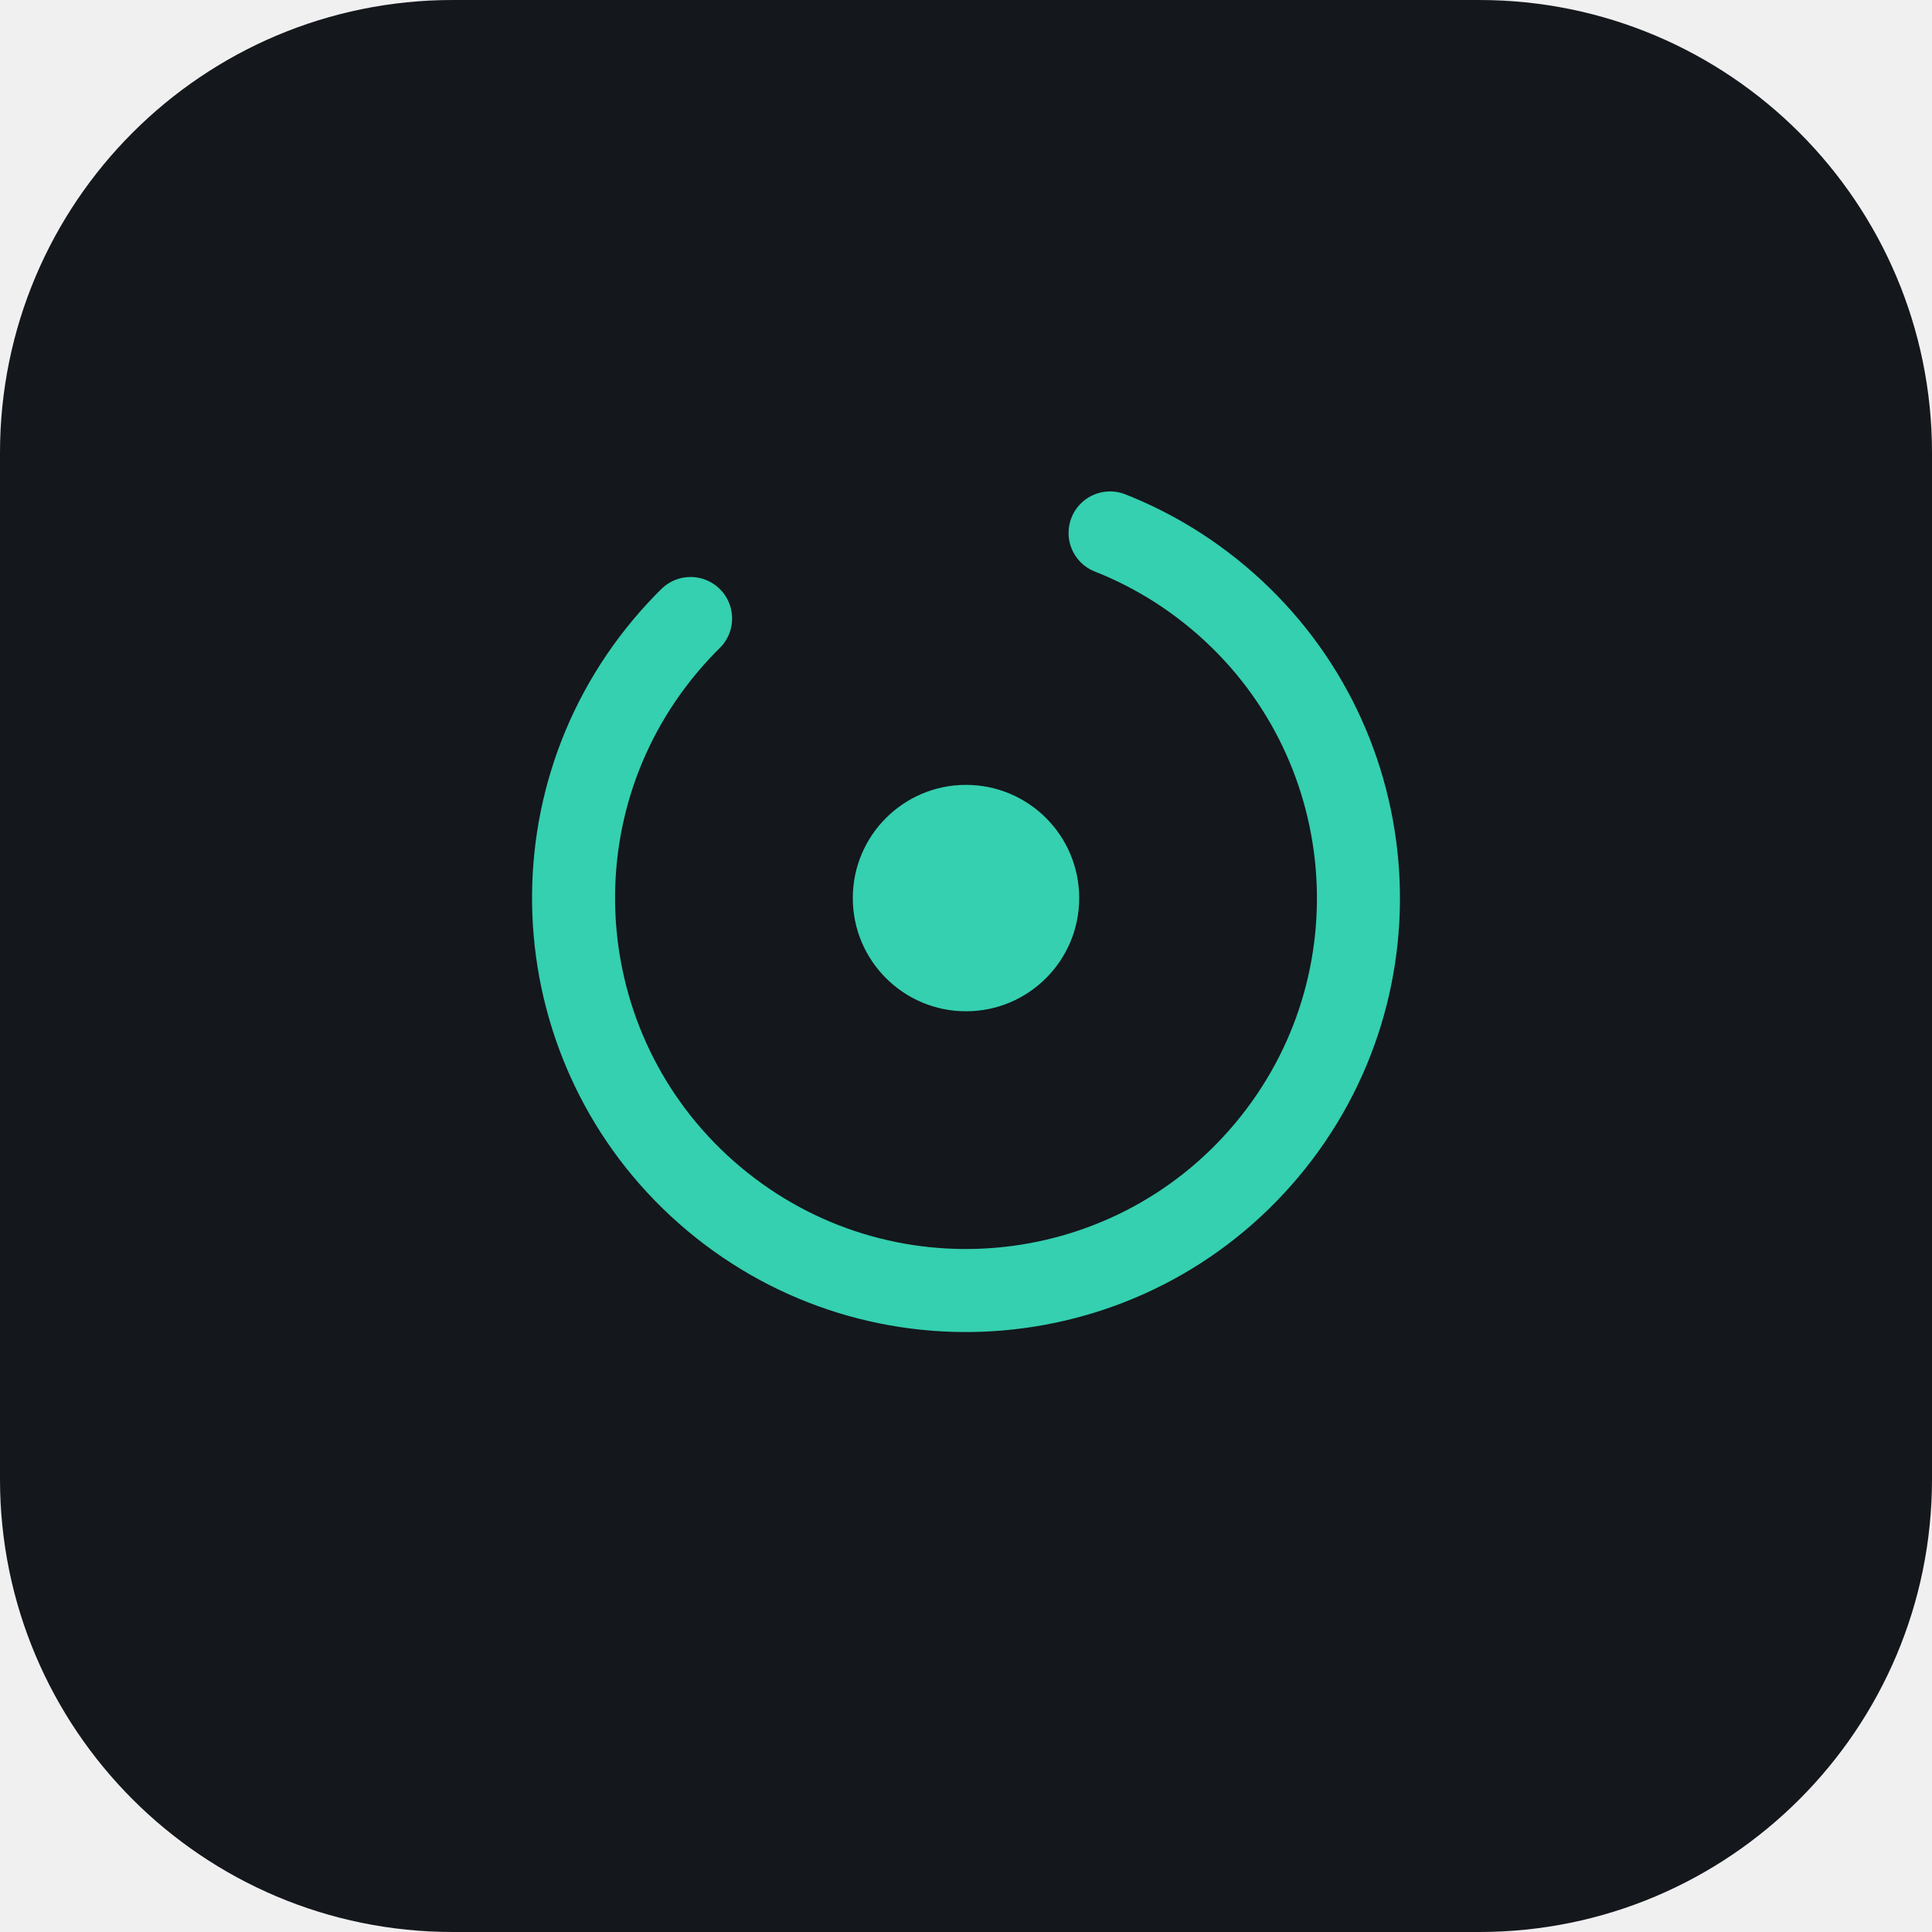
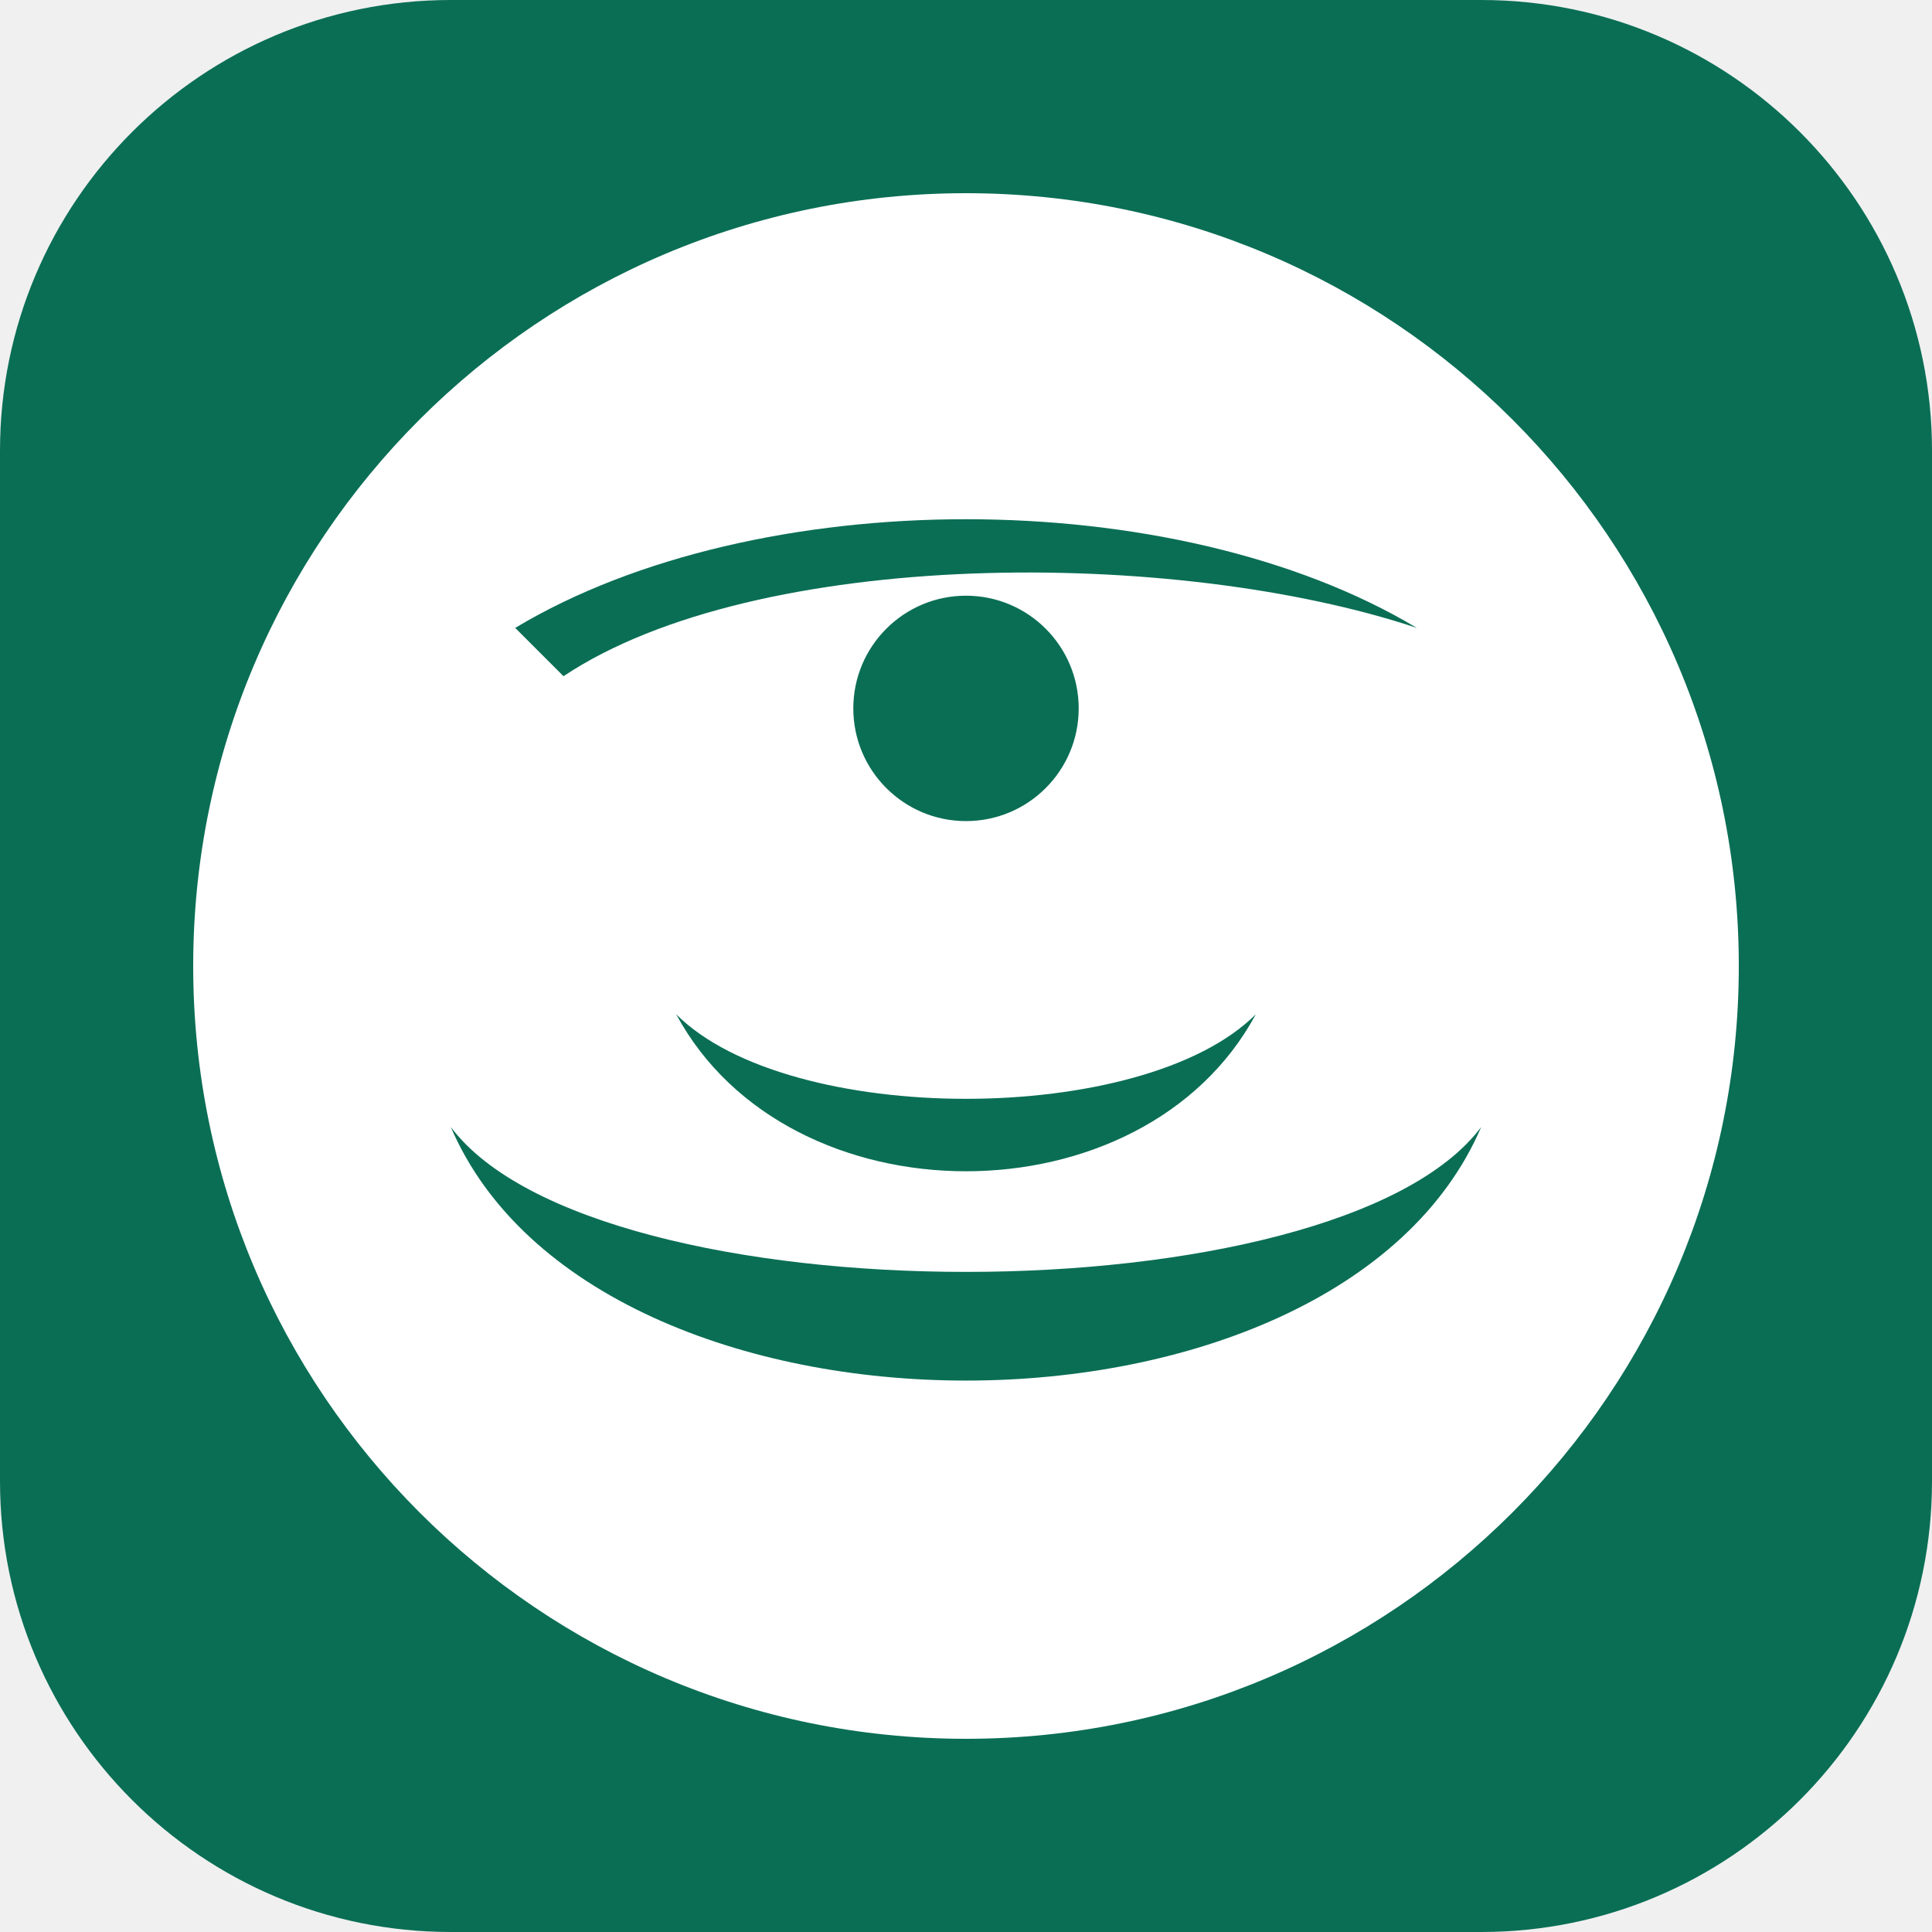
- <svg xmlns="http://www.w3.org/2000/svg" viewBox="0 0 512 512">
-   <rect width="512" height="512" rx="120" fill="#14171c" />
-   <circle cx="256" cy="238" r="104" fill="none" stroke="#34d0b0" stroke-width="22" stroke-linecap="round" stroke-dasharray="500 120" transform="rotate(-50 256 238)" />
-   <circle cx="256" cy="238" r="30" fill="#34d0b0" />
+ <svg xmlns="http://www.w3.org/2000/svg" viewBox="0 0 120 120">
+   <rect width="120" height="120" rx="28" fill="#0a6e55" />
+   <path fill="#ffffff" fill-rule="evenodd" d="M12 60 A48 48 0 1 0 108 60 A48 48 0 1 0 12 60 Z M32 39 C47 30 73 30 88 39 C73 34 47 34 35 42 Z M28 70 C37 91 83 91 92 70 C83 82 37 82 28 70 Z M42 63 C49 76 71 76 78 63 C71 70 49 70 42 63 Z M60 44 m-7 0 a7 7 0 1 0 14 0 a7 7 0 1 0 -14 0 Z" />
</svg>
